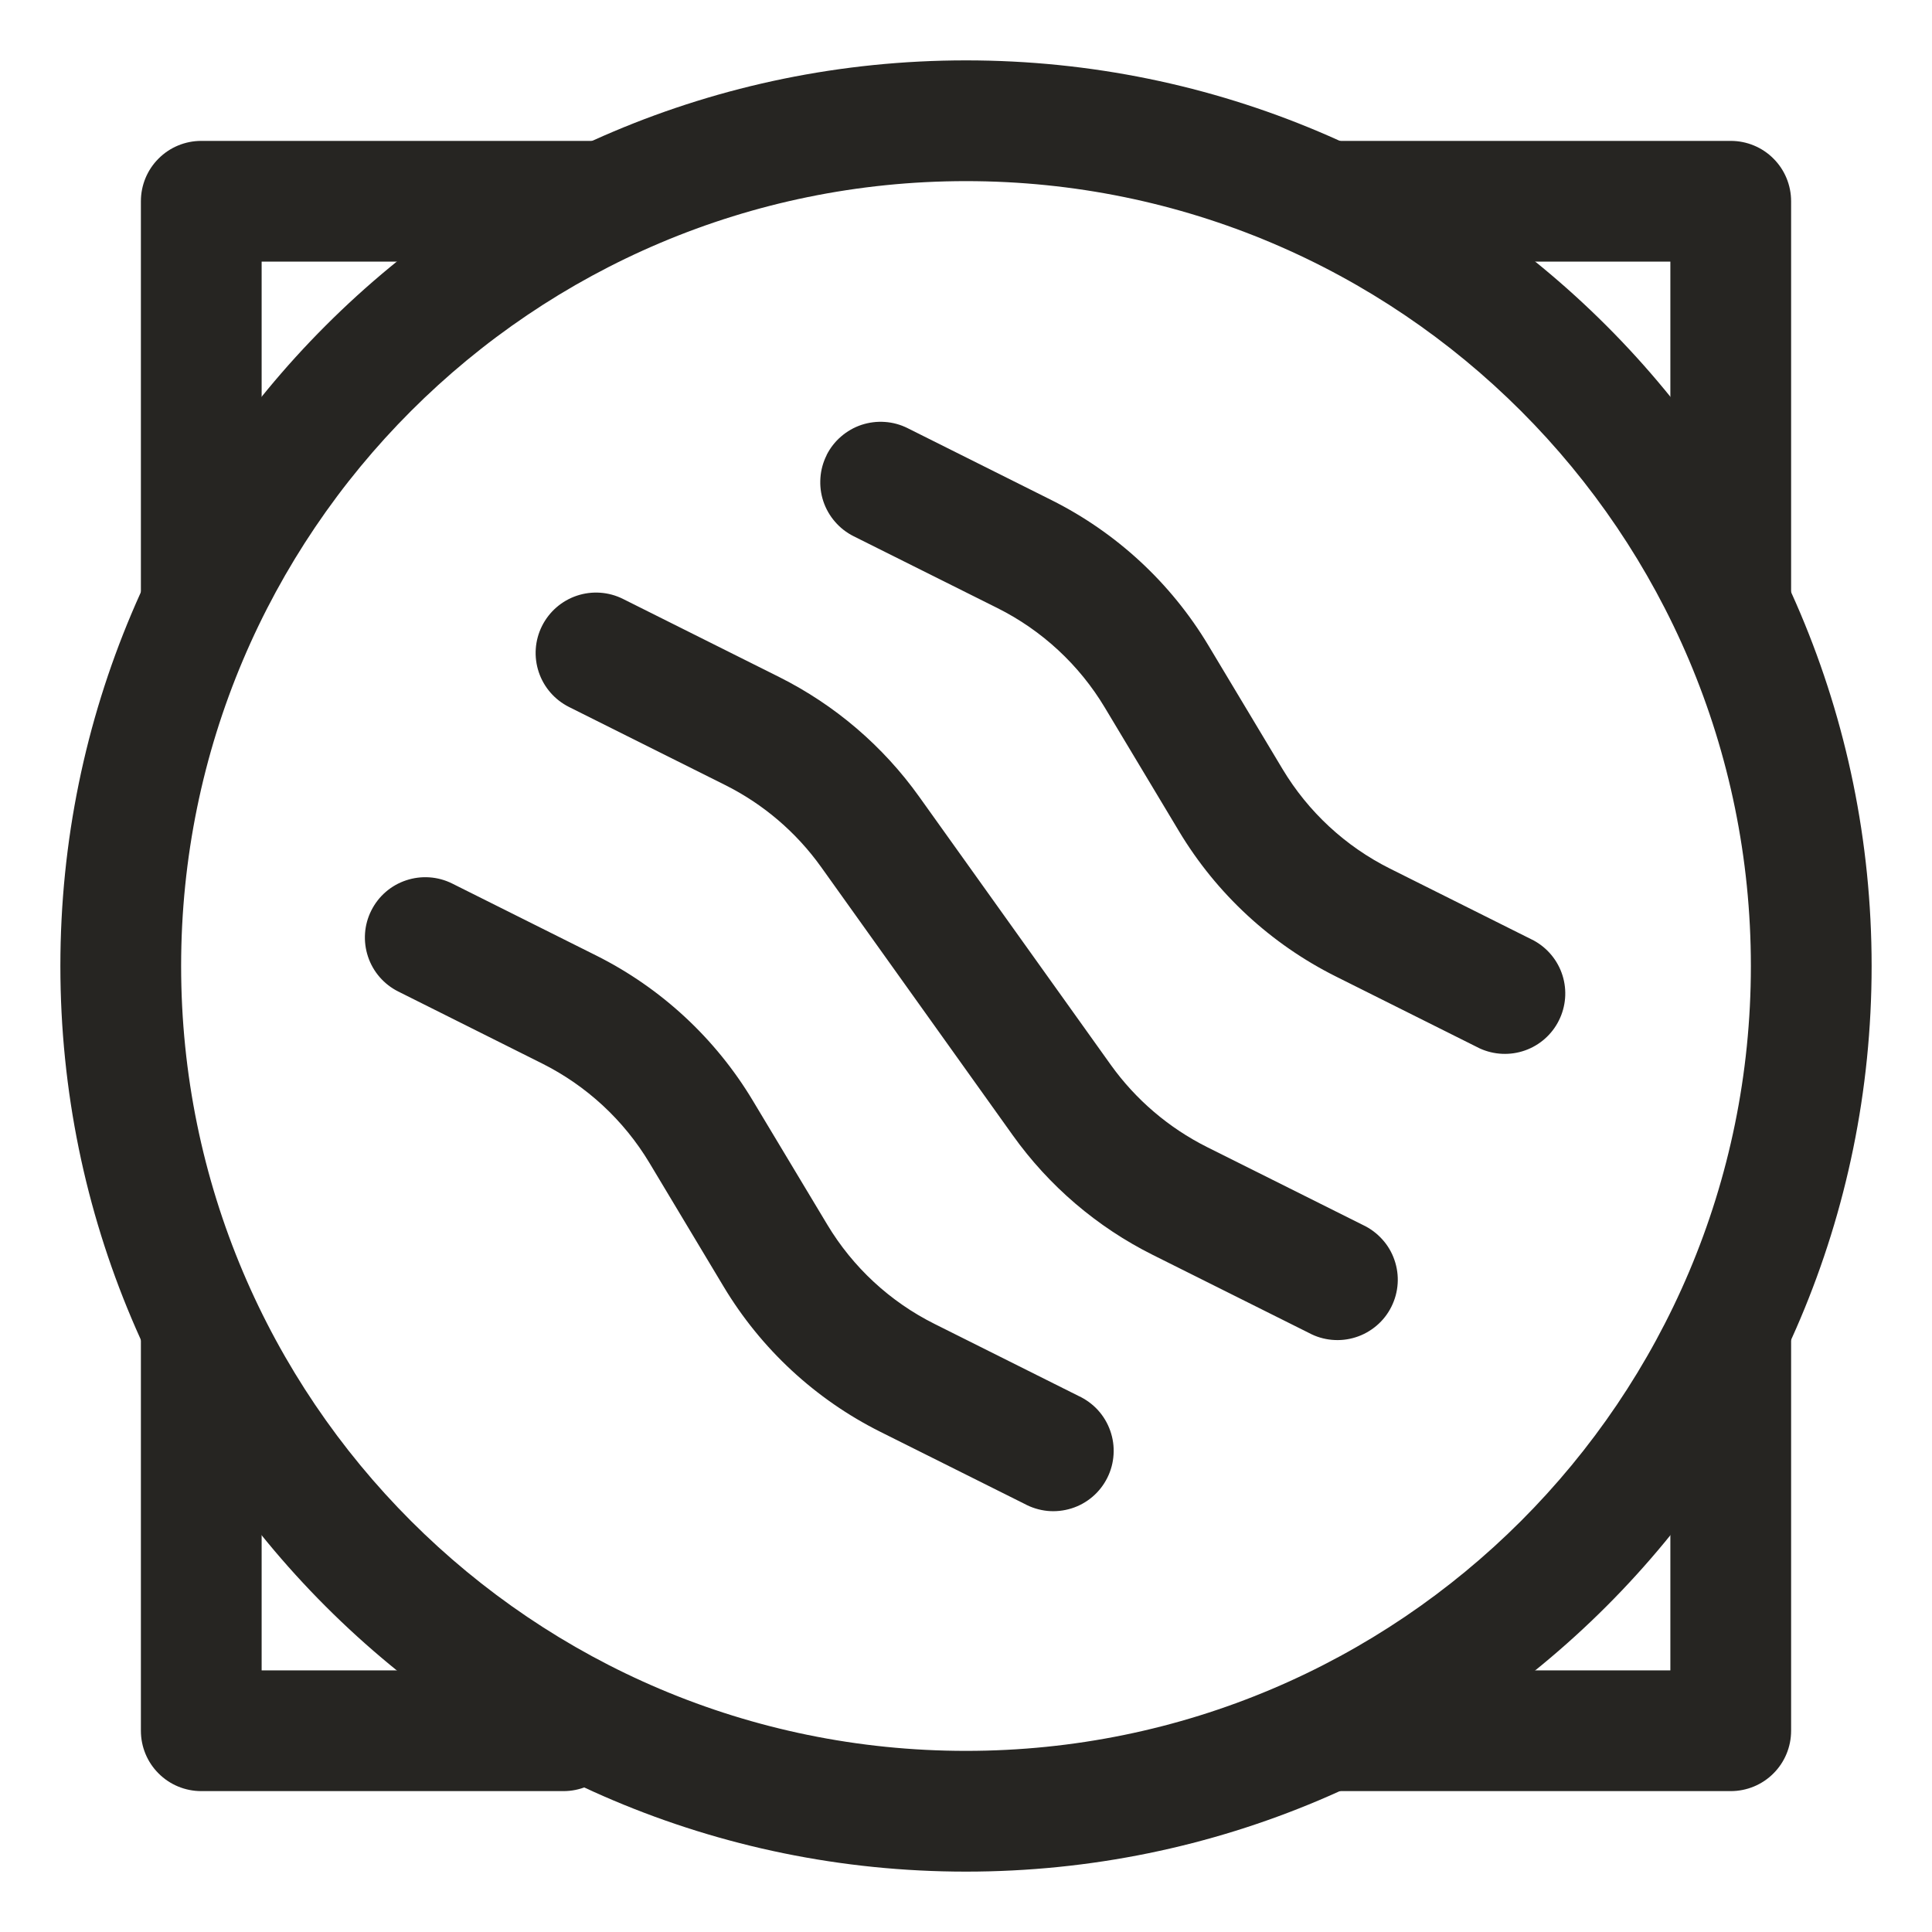
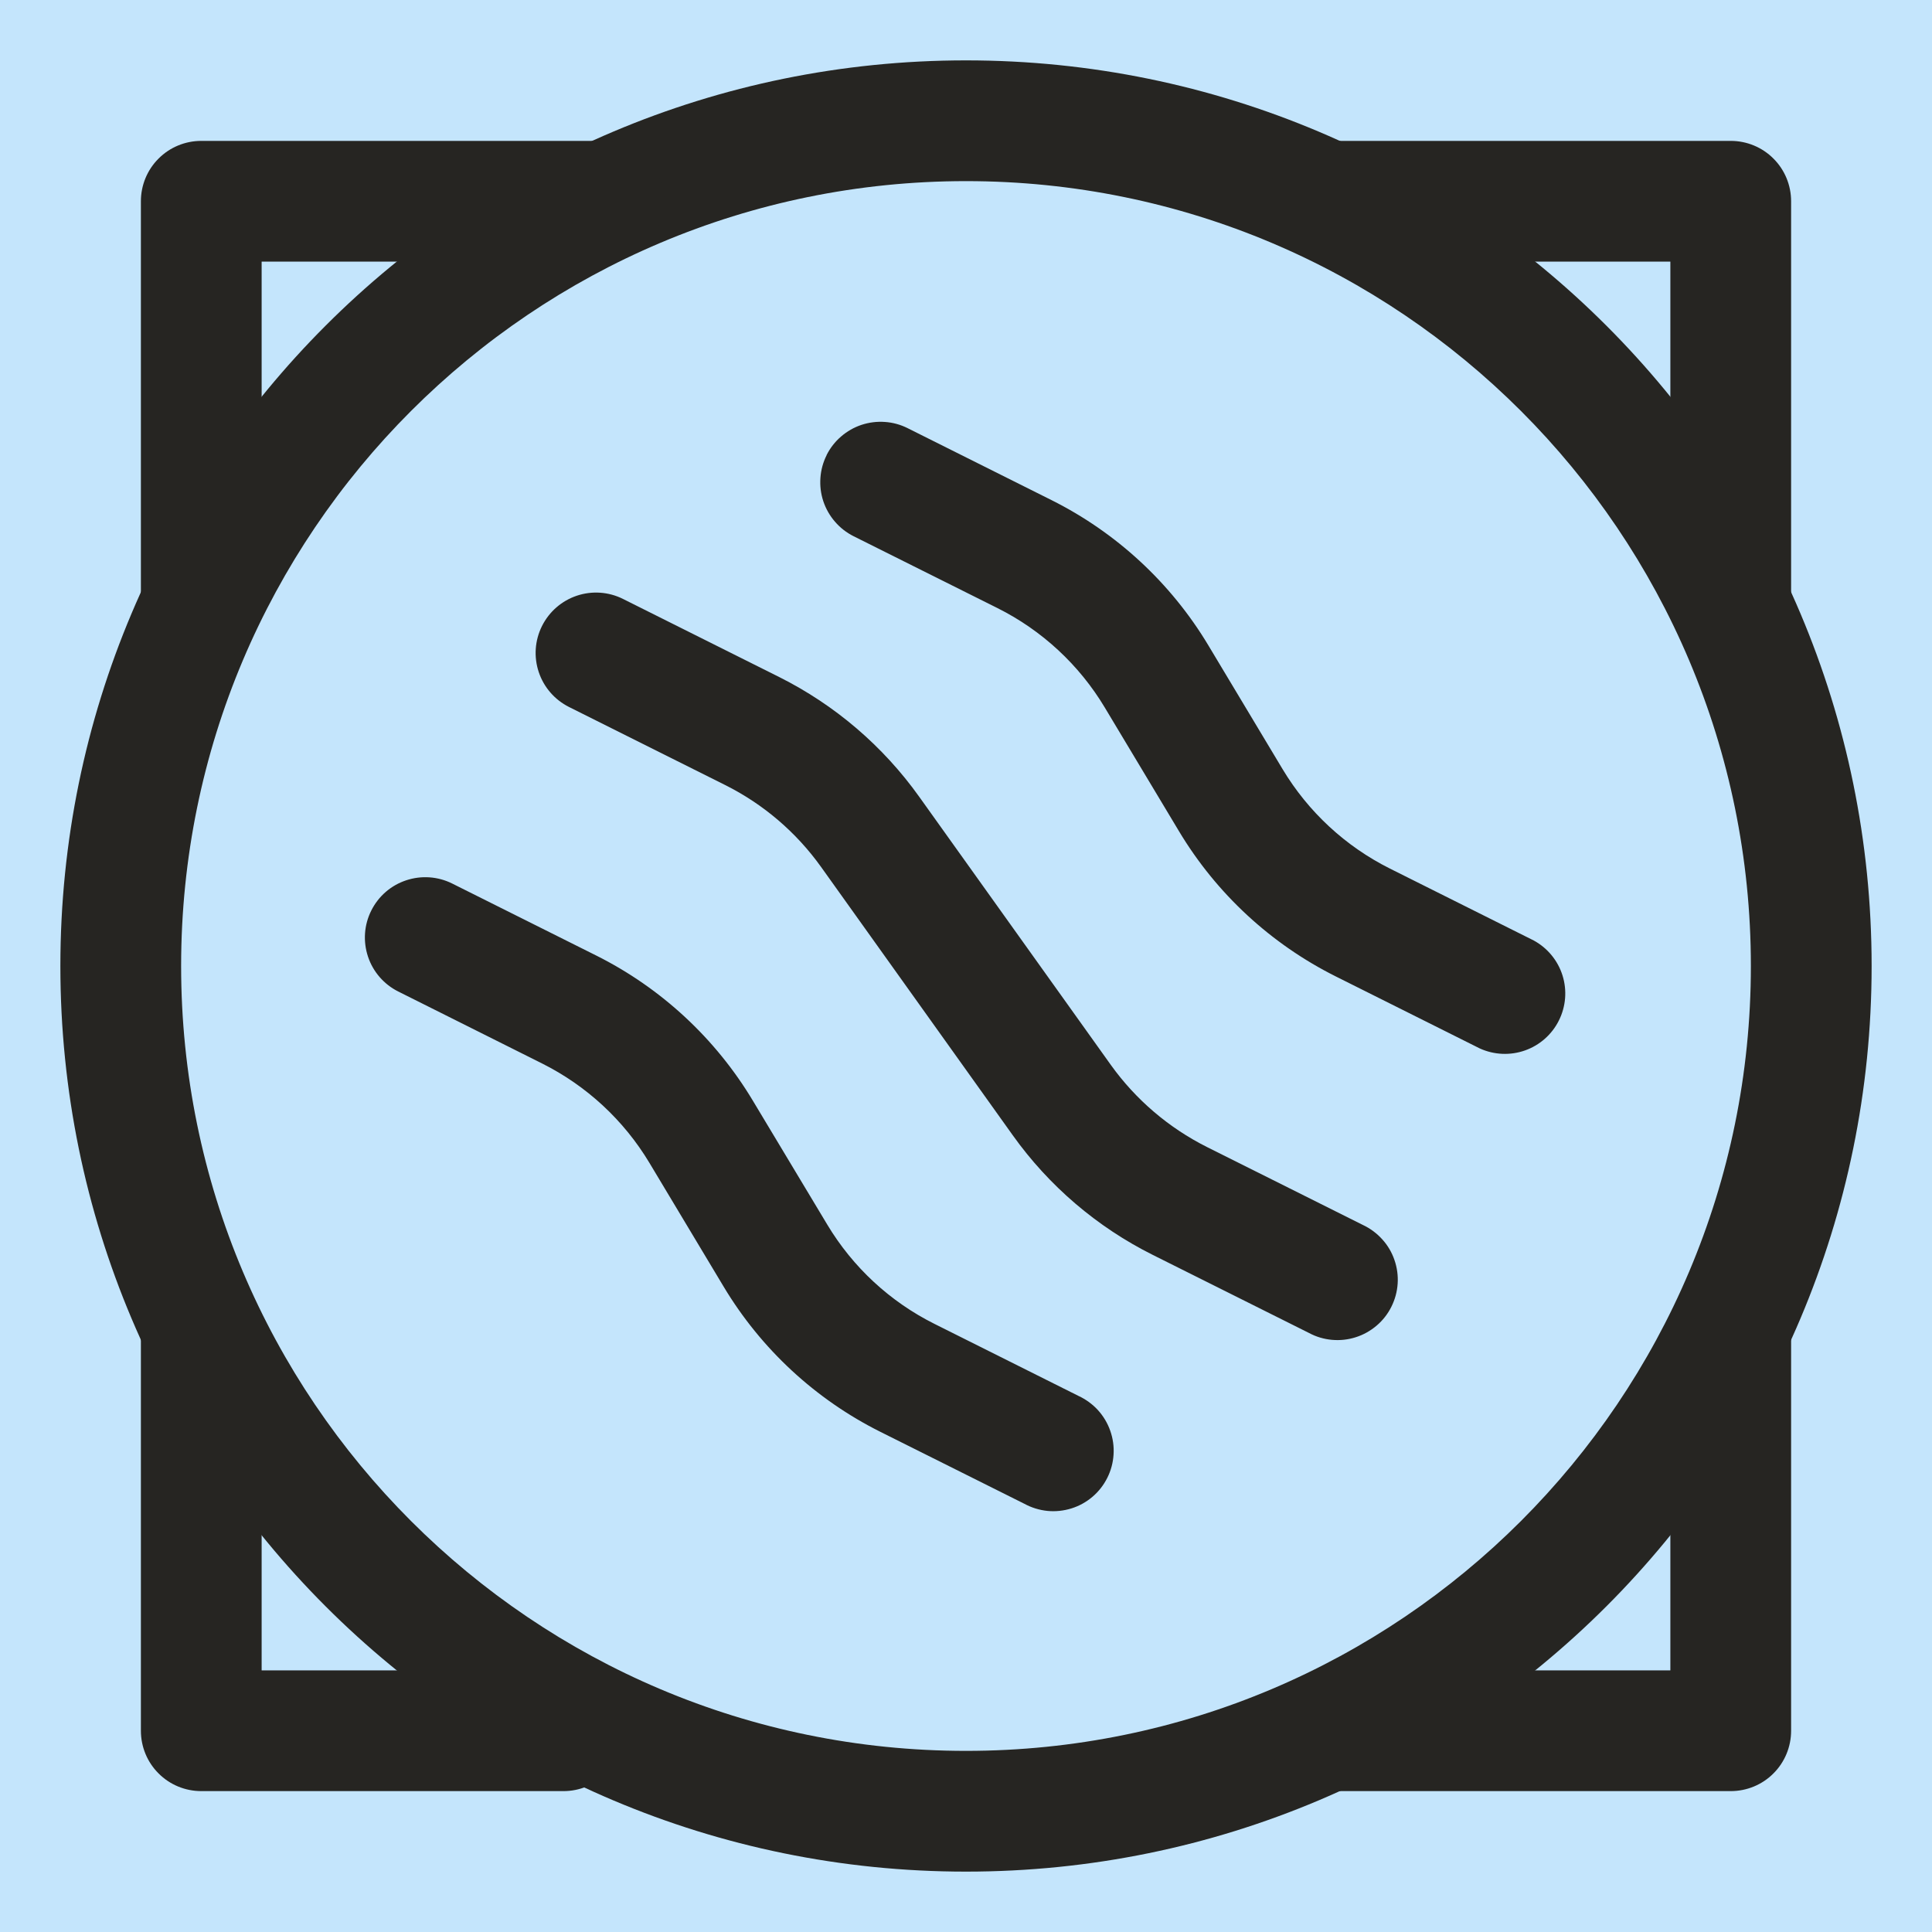
<svg xmlns="http://www.w3.org/2000/svg" width="40" height="40" viewBox="0 0 40 40" fill="none">
+   <rect width="40" height="40" fill="#C4E5FC" />
  <path fill-rule="evenodd" clip-rule="evenodd" d="M20 3.75C11.025 3.75 3.75 11.025 3.75 20C3.75 28.975 11.025 36.25 20 36.25C28.975 36.25 36.25 28.975 36.25 20C36.25 11.025 28.975 3.75 20 3.75ZM1.25 20C1.25 9.645 9.645 1.25 20 1.25C30.355 1.25 38.75 9.645 38.75 20C38.75 30.355 30.355 38.75 20 38.75C9.645 38.75 1.25 30.355 1.25 20Z" fill="#262522" />
  <path fill-rule="evenodd" clip-rule="evenodd" d="M2.917 4.167C2.917 3.835 3.048 3.517 3.283 3.283C3.517 3.048 3.835 2.917 4.167 2.917H12.5C12.832 2.917 13.149 3.048 13.384 3.283C13.618 3.517 13.75 3.835 13.75 4.167C13.75 4.498 13.618 4.816 13.384 5.051C13.149 5.285 12.832 5.417 12.5 5.417H5.417V12.5C5.417 12.832 5.285 13.149 5.051 13.384C4.816 13.618 4.498 13.75 4.167 13.75C3.835 13.75 3.517 13.618 3.283 13.384C3.048 13.149 2.917 12.832 2.917 12.5V4.167ZM26.25 4.167C26.25 3.835 26.382 3.517 26.616 3.283C26.851 3.048 27.169 2.917 27.5 2.917H35.833C36.165 2.917 36.483 3.048 36.717 3.283C36.952 3.517 37.083 3.835 37.083 4.167V12.5C37.083 12.832 36.952 13.149 36.717 13.384C36.483 13.618 36.165 13.75 35.833 13.75C35.502 13.75 35.184 13.618 34.95 13.384C34.715 13.149 34.583 12.832 34.583 12.5V5.417H27.5C27.169 5.417 26.851 5.285 26.616 5.051C26.382 4.816 26.25 4.498 26.25 4.167ZM4.167 26.25C4.498 26.25 4.816 26.382 5.051 26.616C5.285 26.851 5.417 27.169 5.417 27.5V34.583H11.667C11.998 34.583 12.316 34.715 12.551 34.95C12.785 35.184 12.917 35.502 12.917 35.833C12.917 36.165 12.785 36.483 12.551 36.717C12.316 36.952 11.998 37.083 11.667 37.083H4.167C3.835 37.083 3.517 36.952 3.283 36.717C3.048 36.483 2.917 36.165 2.917 35.833V27.5C2.917 27.169 3.048 26.851 3.283 26.616C3.517 26.382 3.835 26.25 4.167 26.25ZM35.833 26.25C36.165 26.25 36.483 26.382 36.717 26.616C36.952 26.851 37.083 27.169 37.083 27.5V35.833C37.083 36.165 36.952 36.483 36.717 36.717C36.483 36.952 36.165 37.083 35.833 37.083H27.5C27.169 37.083 26.851 36.952 26.616 36.717C26.382 36.483 26.25 36.165 26.25 35.833C26.25 35.502 26.382 35.184 26.616 34.95C26.851 34.715 27.169 34.583 27.5 34.583H34.583V27.5C34.583 27.169 34.715 26.851 34.95 26.616C35.184 26.382 35.502 26.25 35.833 26.25ZM11.222 12.96C11.37 12.664 11.63 12.438 11.944 12.333C12.258 12.228 12.602 12.252 12.898 12.4L16.132 14.017C17.286 14.595 18.282 15.446 19.032 16.497L23 22.05C23.515 22.768 24.197 23.35 24.987 23.747L28.22 25.363C28.371 25.434 28.506 25.535 28.618 25.659C28.73 25.782 28.816 25.927 28.87 26.085C28.925 26.243 28.948 26.41 28.937 26.576C28.926 26.743 28.882 26.905 28.807 27.055C28.733 27.204 28.629 27.337 28.502 27.445C28.375 27.553 28.228 27.636 28.069 27.686C27.91 27.737 27.743 27.755 27.577 27.74C27.41 27.725 27.249 27.677 27.102 27.598L23.868 25.982C22.713 25.405 21.717 24.554 20.967 23.503L17 17.95C16.486 17.231 15.804 16.648 15.013 16.253L11.78 14.637C11.484 14.488 11.258 14.228 11.154 13.914C11.049 13.6 11.073 13.257 11.222 12.96ZM17.113 9.423C17.187 9.276 17.288 9.145 17.413 9.038C17.537 8.93 17.681 8.848 17.837 8.796C17.993 8.745 18.157 8.724 18.321 8.736C18.485 8.747 18.645 8.791 18.792 8.865L21.768 10.353C23.116 11.027 24.243 12.07 25.018 13.362L26.555 15.925C27.085 16.808 27.855 17.522 28.777 17.983L31.755 19.472C32.039 19.627 32.253 19.886 32.35 20.195C32.447 20.504 32.42 20.838 32.275 21.128C32.131 21.418 31.879 21.64 31.574 21.748C31.268 21.856 30.933 21.841 30.638 21.707L27.66 20.218C26.313 19.545 25.185 18.502 24.41 17.21L22.873 14.648C22.344 13.765 21.573 13.051 20.652 12.59L17.673 11.102C17.526 11.028 17.395 10.927 17.288 10.802C17.18 10.678 17.098 10.534 17.046 10.378C16.994 10.222 16.974 10.058 16.986 9.894C16.997 9.73 17.041 9.57 17.115 9.423H17.113ZM7.687 18.852C7.835 18.555 8.095 18.33 8.409 18.226C8.724 18.121 9.067 18.145 9.363 18.293L12.342 19.782C13.688 20.455 14.814 21.499 15.588 22.79L17.127 25.353C17.657 26.237 18.427 26.95 19.348 27.41L22.327 28.9C22.479 28.97 22.617 29.07 22.73 29.193C22.843 29.317 22.93 29.462 22.986 29.621C23.042 29.779 23.066 29.947 23.055 30.115C23.045 30.282 23.001 30.446 22.926 30.596C22.851 30.746 22.747 30.88 22.619 30.989C22.491 31.098 22.343 31.18 22.183 31.23C22.022 31.28 21.854 31.298 21.687 31.282C21.52 31.265 21.357 31.215 21.21 31.135L18.232 29.647C16.884 28.974 15.757 27.93 14.982 26.638L13.445 24.075C12.915 23.192 12.144 22.479 11.223 22.018L8.245 20.528C7.949 20.38 7.723 20.12 7.619 19.806C7.514 19.491 7.538 19.148 7.687 18.852Z" fill="#262522" />
</svg>
